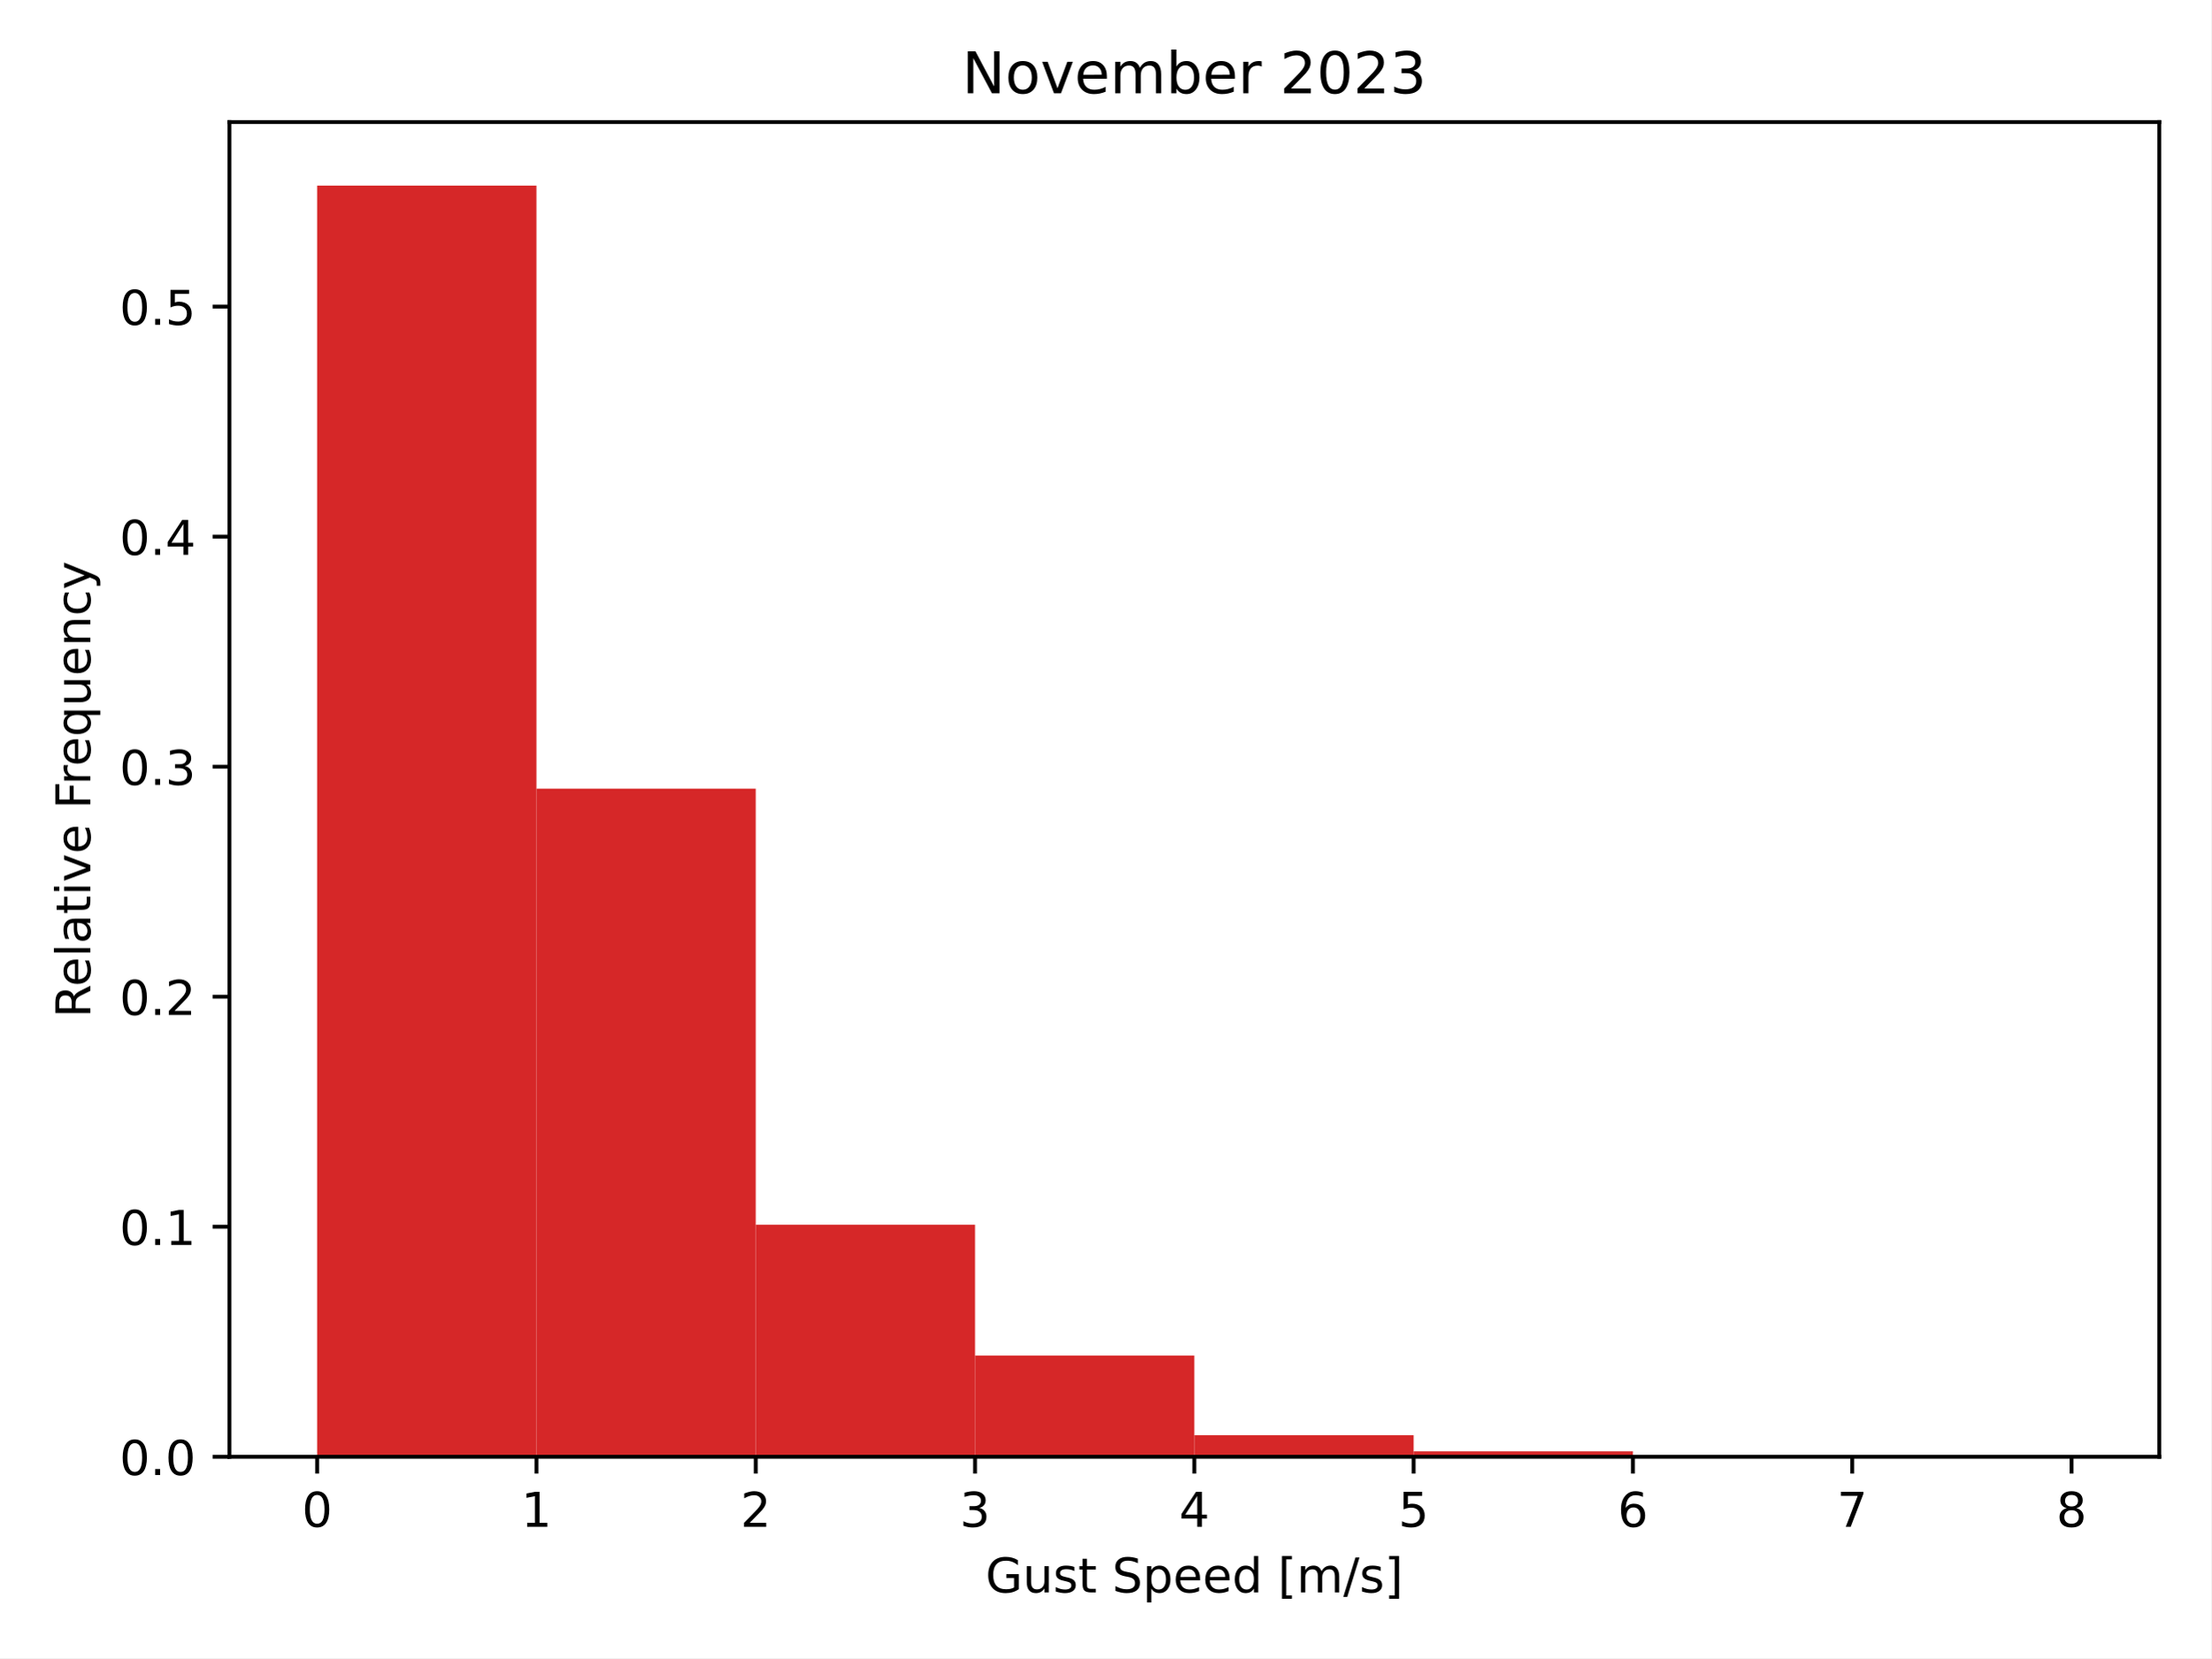
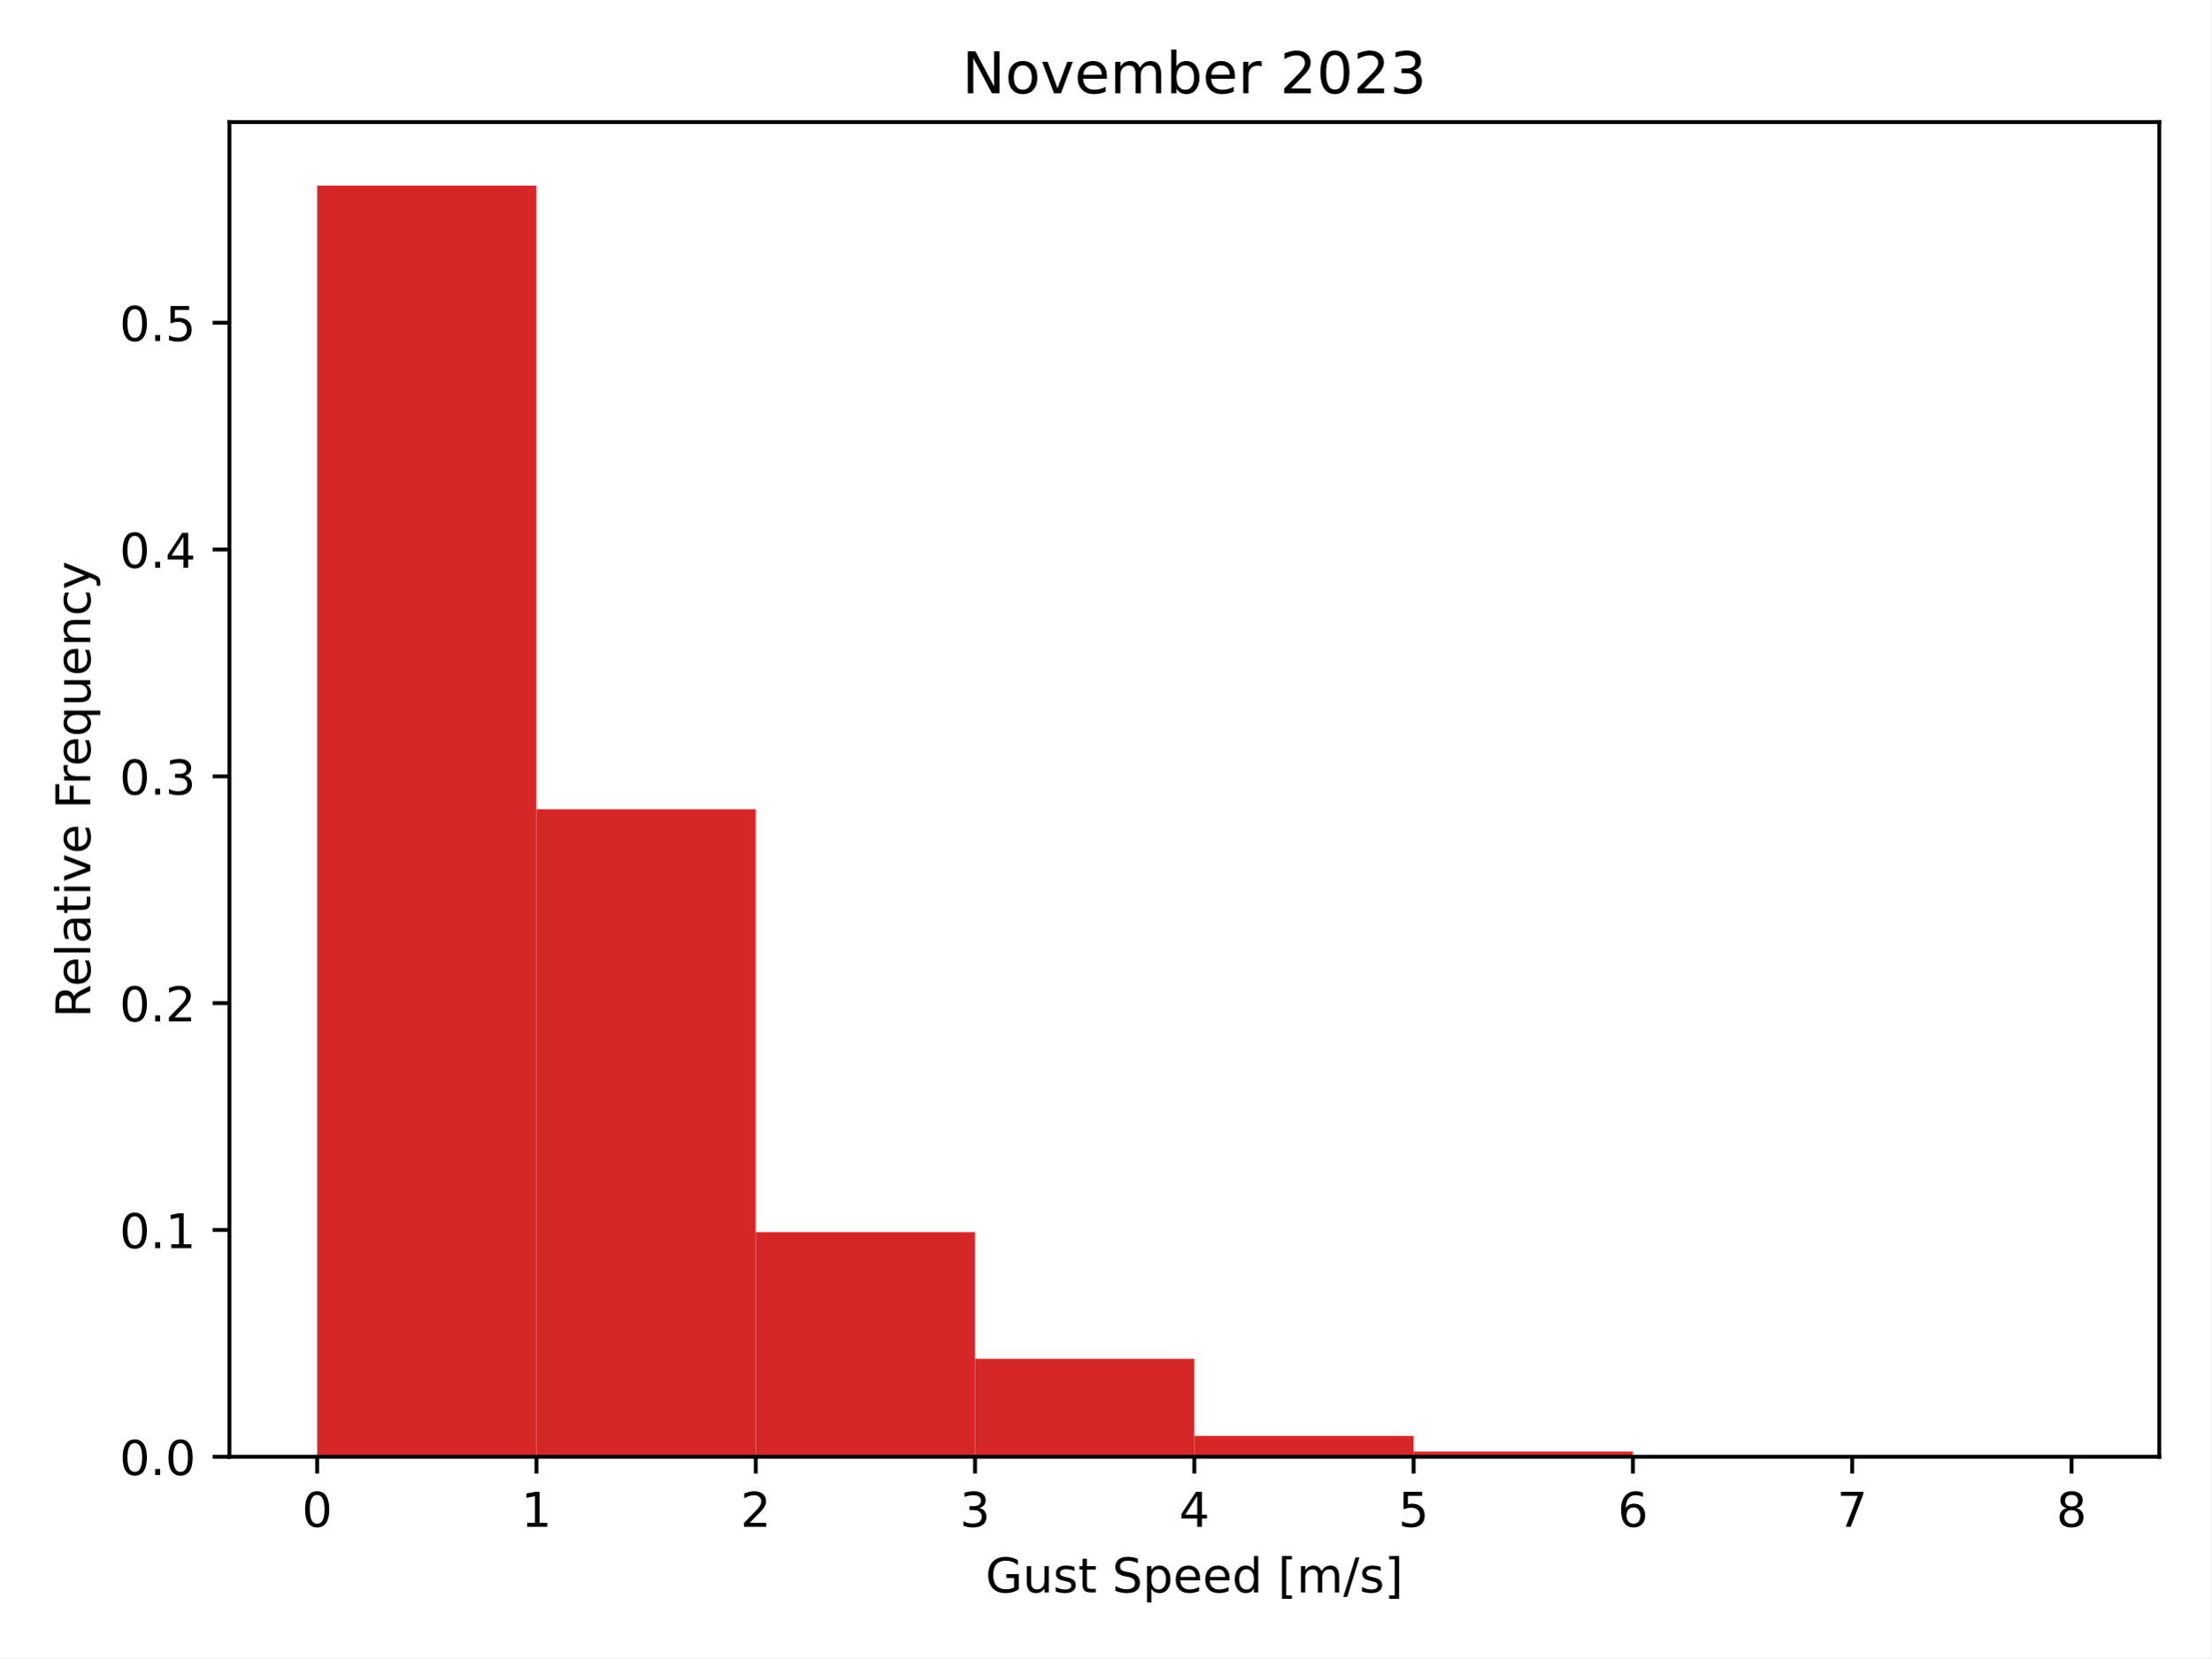
<svg xmlns="http://www.w3.org/2000/svg" xmlns:xlink="http://www.w3.org/1999/xlink" width="460.8pt" height="345.6pt" viewBox="0 0 460.8 345.6" version="1.1">
  <defs>
    <style type="text/css">*{stroke-linejoin: round; stroke-linecap: butt}</style>
  </defs>
  <g id="figure_1">
    <g id="patch_1">
      <path d="M 0 345.6  L 460.8 345.6  L 460.8 0  L 0 0  z " style="fill: #ffffff" />
    </g>
    <g id="axes_1">
      <g id="patch_2">
        <path d="M 47.81 303.64  L 450 303.64  L 450 25.44  L 47.81 25.44  z " style="fill: #ffffff" />
      </g>
      <g id="patch_3">
-         <path d="M 66.091 303.64  L 111.795 303.64  L 111.795 38.688  L 66.091 38.688  z " clip-path="url(#p430affb965)" style="fill: #d62728" />
+         <path d="M 66.091 303.64  L 111.795 303.64  L 111.795 38.688  L 66.091 38.688  z " clip-path="url(#p5139826a3c)" style="fill: #d62728" />
      </g>
      <g id="patch_4">
-         <path d="M 111.795 303.64  L 157.498 303.64  L 157.498 164.377  L 111.795 164.377  z " clip-path="url(#p430affb965)" style="fill: #d62728" />
+         <path d="M 111.795 303.64  L 157.498 303.64  L 157.498 168.68  L 111.795 168.68  z " clip-path="url(#p5139826a3c)" style="fill: #d62728" />
      </g>
      <g id="patch_5">
-         <path d="M 157.498 303.64  L 203.202 303.64  L 203.202 255.266  L 157.498 255.266  z " clip-path="url(#p430affb965)" style="fill: #d62728" />
+         <path d="M 157.498 303.64  L 203.202 303.64  L 203.202 256.825  L 157.498 256.825  z " clip-path="url(#p5139826a3c)" style="fill: #d62728" />
      </g>
      <g id="patch_6">
-         <path d="M 203.202 303.64  L 248.905 303.64  L 248.905 282.54  L 203.202 282.54  z " clip-path="url(#p430affb965)" style="fill: #d62728" />
+         <path d="M 203.202 303.64  L 248.905 303.64  L 248.905 283.219  L 203.202 283.219  z " clip-path="url(#p5139826a3c)" style="fill: #d62728" />
      </g>
      <g id="patch_7">
-         <path d="M 248.905 303.64  L 294.608 303.64  L 294.608 299.136  L 248.905 299.136  z " clip-path="url(#p430affb965)" style="fill: #d62728" />
+         <path d="M 248.905 303.64  L 294.608 303.64  L 294.608 299.282  L 248.905 299.282  z " clip-path="url(#p5139826a3c)" style="fill: #d62728" />
      </g>
      <g id="patch_8">
-         <path d="M 294.608 303.64  L 340.312 303.64  L 340.312 302.506  L 294.608 302.506  z " clip-path="url(#p430affb965)" style="fill: #d62728" />
+         <path d="M 294.608 303.64  L 340.312 303.64  L 340.312 302.543  L 294.608 302.543  z " clip-path="url(#p5139826a3c)" style="fill: #d62728" />
      </g>
      <g id="patch_9">
-         <path d="M 340.312 303.64  L 386.015 303.64  L 386.015 303.546  L 340.312 303.546  z " clip-path="url(#p430affb965)" style="fill: #d62728" />
+         <path d="M 340.312 303.64  L 386.015 303.64  L 386.015 303.549  L 340.312 303.549  z " clip-path="url(#p5139826a3c)" style="fill: #d62728" />
      </g>
      <g id="patch_10">
-         <path d="M 386.015 303.64  L 431.719 303.64  L 431.719 303.577  L 386.015 303.577  z " clip-path="url(#p430affb965)" style="fill: #d62728" />
+         <path d="M 386.015 303.64  L 431.719 303.64  L 431.719 303.579  L 386.015 303.579  z " clip-path="url(#p5139826a3c)" style="fill: #d62728" />
      </g>
      <g id="matplotlib.axis_1">
        <g id="xtick_1">
          <g id="line2d_1">
            <defs>
-               <path id="mffc8394db7" d="M 0 0  L 0 3.5  " style="stroke: #000000; stroke-width: 0.8" />
+               <path id="m1753f494a0" d="M 0 0  L 0 3.5  " style="stroke: #000000; stroke-width: 0.8" />
            </defs>
            <g>
-               <use xlink:href="#mffc8394db7" x="66.091" y="303.64" style="stroke: #000000; stroke-width: 0.8" />
+               <use xlink:href="#m1753f494a0" x="66.091" y="303.64" style="stroke: #000000; stroke-width: 0.8" />
            </g>
          </g>
          <g id="text_1">
            <g transform="translate(62.91011 318.2384) scale(0.1 -0.1)">
              <defs>
                <path id="DejaVuSans-30" d="M 2034 4250  Q 1547 4250 1301 3770  Q 1056 3291 1056 2328  Q 1056 1369 1301 889  Q 1547 409 2034 409  Q 2525 409 2770 889  Q 3016 1369 3016 2328  Q 3016 3291 2770 3770  Q 2525 4250 2034 4250  z M 2034 4750  Q 2819 4750 3233 4129  Q 3647 3509 3647 2328  Q 3647 1150 3233 529  Q 2819 -91 2034 -91  Q 1250 -91 836 529  Q 422 1150 422 2328  Q 422 3509 836 4129  Q 1250 4750 2034 4750  z " transform="scale(0.015625)" />
              </defs>
              <use xlink:href="#DejaVuSans-30" />
            </g>
          </g>
        </g>
        <g id="xtick_2">
          <g id="line2d_2">
            <g>
-               <use xlink:href="#mffc8394db7" x="111.795" y="303.64" style="stroke: #000000; stroke-width: 0.8" />
+               <use xlink:href="#m1753f494a0" x="111.795" y="303.64" style="stroke: #000000; stroke-width: 0.8" />
            </g>
          </g>
          <g id="text_2">
            <g transform="translate(108.6135 318.2384) scale(0.1 -0.1)">
              <defs>
                <path id="DejaVuSans-31" d="M 794 531  L 1825 531  L 1825 4091  L 703 3866  L 703 4441  L 1819 4666  L 2450 4666  L 2450 531  L 3481 531  L 3481 0  L 794 0  L 794 531  z " transform="scale(0.015625)" />
              </defs>
              <use xlink:href="#DejaVuSans-31" />
            </g>
          </g>
        </g>
        <g id="xtick_3">
          <g id="line2d_3">
            <g>
-               <use xlink:href="#mffc8394db7" x="157.498" y="303.64" style="stroke: #000000; stroke-width: 0.8" />
+               <use xlink:href="#m1753f494a0" x="157.498" y="303.64" style="stroke: #000000; stroke-width: 0.8" />
            </g>
          </g>
          <g id="text_3">
            <g transform="translate(154.3169 318.2384) scale(0.1 -0.1)">
              <defs>
                <path id="DejaVuSans-32" d="M 1228 531  L 3431 531  L 3431 0  L 469 0  L 469 531  Q 828 903 1448 1529  Q 2069 2156 2228 2338  Q 2531 2678 2651 2914  Q 2772 3150 2772 3378  Q 2772 3750 2511 3984  Q 2250 4219 1831 4219  Q 1534 4219 1204 4116  Q 875 4013 500 3803  L 500 4441  Q 881 4594 1212 4672  Q 1544 4750 1819 4750  Q 2544 4750 2975 4387  Q 3406 4025 3406 3419  Q 3406 3131 3298 2873  Q 3191 2616 2906 2266  Q 2828 2175 2409 1742  Q 1991 1309 1228 531  z " transform="scale(0.015625)" />
              </defs>
              <use xlink:href="#DejaVuSans-32" />
            </g>
          </g>
        </g>
        <g id="xtick_4">
          <g id="line2d_4">
            <g>
-               <use xlink:href="#mffc8394db7" x="203.202" y="303.64" style="stroke: #000000; stroke-width: 0.8" />
+               <use xlink:href="#m1753f494a0" x="203.202" y="303.64" style="stroke: #000000; stroke-width: 0.8" />
            </g>
          </g>
          <g id="text_4">
            <g transform="translate(200.0203 318.2384) scale(0.1 -0.1)">
              <defs>
                <path id="DejaVuSans-33" d="M 2597 2516  Q 3050 2419 3304 2112  Q 3559 1806 3559 1356  Q 3559 666 3084 287  Q 2609 -91 1734 -91  Q 1441 -91 1130 -33  Q 819 25 488 141  L 488 750  Q 750 597 1062 519  Q 1375 441 1716 441  Q 2309 441 2620 675  Q 2931 909 2931 1356  Q 2931 1769 2642 2001  Q 2353 2234 1838 2234  L 1294 2234  L 1294 2753  L 1863 2753  Q 2328 2753 2575 2939  Q 2822 3125 2822 3475  Q 2822 3834 2567 4026  Q 2313 4219 1838 4219  Q 1578 4219 1281 4162  Q 984 4106 628 3988  L 628 4550  Q 988 4650 1302 4700  Q 1616 4750 1894 4750  Q 2613 4750 3031 4423  Q 3450 4097 3450 3541  Q 3450 3153 3228 2886  Q 3006 2619 2597 2516  z " transform="scale(0.015625)" />
              </defs>
              <use xlink:href="#DejaVuSans-33" />
            </g>
          </g>
        </g>
        <g id="xtick_5">
          <g id="line2d_5">
            <g>
-               <use xlink:href="#mffc8394db7" x="248.905" y="303.64" style="stroke: #000000; stroke-width: 0.8" />
+               <use xlink:href="#m1753f494a0" x="248.905" y="303.64" style="stroke: #000000; stroke-width: 0.8" />
            </g>
          </g>
          <g id="text_5">
            <g transform="translate(245.7237 318.2384) scale(0.1 -0.1)">
              <defs>
                <path id="DejaVuSans-34" d="M 2419 4116  L 825 1625  L 2419 1625  L 2419 4116  z M 2253 4666  L 3047 4666  L 3047 1625  L 3713 1625  L 3713 1100  L 3047 1100  L 3047 0  L 2419 0  L 2419 1100  L 313 1100  L 313 1709  L 2253 4666  z " transform="scale(0.015625)" />
              </defs>
              <use xlink:href="#DejaVuSans-34" />
            </g>
          </g>
        </g>
        <g id="xtick_6">
          <g id="line2d_6">
            <g>
-               <use xlink:href="#mffc8394db7" x="294.608" y="303.64" style="stroke: #000000; stroke-width: 0.8" />
+               <use xlink:href="#m1753f494a0" x="294.608" y="303.64" style="stroke: #000000; stroke-width: 0.8" />
            </g>
          </g>
          <g id="text_6">
            <g transform="translate(291.4272 318.2384) scale(0.1 -0.1)">
              <defs>
                <path id="DejaVuSans-35" d="M 691 4666  L 3169 4666  L 3169 4134  L 1269 4134  L 1269 2991  Q 1406 3038 1543 3061  Q 1681 3084 1819 3084  Q 2600 3084 3056 2656  Q 3513 2228 3513 1497  Q 3513 744 3044 326  Q 2575 -91 1722 -91  Q 1428 -91 1123 -41  Q 819 9 494 109  L 494 744  Q 775 591 1075 516  Q 1375 441 1709 441  Q 2250 441 2565 725  Q 2881 1009 2881 1497  Q 2881 1984 2565 2268  Q 2250 2553 1709 2553  Q 1456 2553 1204 2497  Q 953 2441 691 2322  L 691 4666  z " transform="scale(0.015625)" />
              </defs>
              <use xlink:href="#DejaVuSans-35" />
            </g>
          </g>
        </g>
        <g id="xtick_7">
          <g id="line2d_7">
            <g>
-               <use xlink:href="#mffc8394db7" x="340.312" y="303.64" style="stroke: #000000; stroke-width: 0.8" />
+               <use xlink:href="#m1753f494a0" x="340.312" y="303.64" style="stroke: #000000; stroke-width: 0.8" />
            </g>
          </g>
          <g id="text_7">
            <g transform="translate(337.1306 318.2384) scale(0.1 -0.1)">
              <defs>
                <path id="DejaVuSans-36" d="M 2113 2584  Q 1688 2584 1439 2293  Q 1191 2003 1191 1497  Q 1191 994 1439 701  Q 1688 409 2113 409  Q 2538 409 2786 701  Q 3034 994 3034 1497  Q 3034 2003 2786 2293  Q 2538 2584 2113 2584  z M 3366 4563  L 3366 3988  Q 3128 4100 2886 4159  Q 2644 4219 2406 4219  Q 1781 4219 1451 3797  Q 1122 3375 1075 2522  Q 1259 2794 1537 2939  Q 1816 3084 2150 3084  Q 2853 3084 3261 2657  Q 3669 2231 3669 1497  Q 3669 778 3244 343  Q 2819 -91 2113 -91  Q 1303 -91 875 529  Q 447 1150 447 2328  Q 447 3434 972 4092  Q 1497 4750 2381 4750  Q 2619 4750 2861 4703  Q 3103 4656 3366 4563  z " transform="scale(0.015625)" />
              </defs>
              <use xlink:href="#DejaVuSans-36" />
            </g>
          </g>
        </g>
        <g id="xtick_8">
          <g id="line2d_8">
            <g>
-               <use xlink:href="#mffc8394db7" x="386.015" y="303.64" style="stroke: #000000; stroke-width: 0.8" />
+               <use xlink:href="#m1753f494a0" x="386.015" y="303.64" style="stroke: #000000; stroke-width: 0.8" />
            </g>
          </g>
          <g id="text_8">
            <g transform="translate(382.834 318.2384) scale(0.1 -0.1)">
              <defs>
                <path id="DejaVuSans-37" d="M 525 4666  L 3525 4666  L 3525 4397  L 1831 0  L 1172 0  L 2766 4134  L 525 4134  L 525 4666  z " transform="scale(0.015625)" />
              </defs>
              <use xlink:href="#DejaVuSans-37" />
            </g>
          </g>
        </g>
        <g id="xtick_9">
          <g id="line2d_9">
            <g>
-               <use xlink:href="#mffc8394db7" x="431.719" y="303.64" style="stroke: #000000; stroke-width: 0.8" />
+               <use xlink:href="#m1753f494a0" x="431.719" y="303.64" style="stroke: #000000; stroke-width: 0.8" />
            </g>
          </g>
          <g id="text_9">
            <g transform="translate(428.5374 318.2384) scale(0.1 -0.1)">
              <defs>
                <path id="DejaVuSans-38" d="M 2034 2216  Q 1584 2216 1326 1975  Q 1069 1734 1069 1313  Q 1069 891 1326 650  Q 1584 409 2034 409  Q 2484 409 2743 651  Q 3003 894 3003 1313  Q 3003 1734 2745 1975  Q 2488 2216 2034 2216  z M 1403 2484  Q 997 2584 770 2862  Q 544 3141 544 3541  Q 544 4100 942 4425  Q 1341 4750 2034 4750  Q 2731 4750 3128 4425  Q 3525 4100 3525 3541  Q 3525 3141 3298 2862  Q 3072 2584 2669 2484  Q 3125 2378 3379 2068  Q 3634 1759 3634 1313  Q 3634 634 3220 271  Q 2806 -91 2034 -91  Q 1263 -91 848 271  Q 434 634 434 1313  Q 434 1759 690 2068  Q 947 2378 1403 2484  z M 1172 3481  Q 1172 3119 1398 2916  Q 1625 2713 2034 2713  Q 2441 2713 2670 2916  Q 2900 3119 2900 3481  Q 2900 3844 2670 4047  Q 2441 4250 2034 4250  Q 1625 4250 1398 4047  Q 1172 3844 1172 3481  z " transform="scale(0.015625)" />
              </defs>
              <use xlink:href="#DejaVuSans-38" />
            </g>
          </g>
        </g>
        <g id="text_10">
          <g transform="translate(205.3823 331.9166) scale(0.1 -0.1)">
            <defs>
              <path id="DejaVuSans-47" d="M 3809 666  L 3809 1919  L 2778 1919  L 2778 2438  L 4434 2438  L 4434 434  Q 4069 175 3628 42  Q 3188 -91 2688 -91  Q 1594 -91 976 548  Q 359 1188 359 2328  Q 359 3472 976 4111  Q 1594 4750 2688 4750  Q 3144 4750 3555 4637  Q 3966 4525 4313 4306  L 4313 3634  Q 3963 3931 3569 4081  Q 3175 4231 2741 4231  Q 1884 4231 1454 3753  Q 1025 3275 1025 2328  Q 1025 1384 1454 906  Q 1884 428 2741 428  Q 3075 428 3337 486  Q 3600 544 3809 666  z " transform="scale(0.015625)" />
              <path id="DejaVuSans-75" d="M 544 1381  L 544 3500  L 1119 3500  L 1119 1403  Q 1119 906 1312 657  Q 1506 409 1894 409  Q 2359 409 2629 706  Q 2900 1003 2900 1516  L 2900 3500  L 3475 3500  L 3475 0  L 2900 0  L 2900 538  Q 2691 219 2414 64  Q 2138 -91 1772 -91  Q 1169 -91 856 284  Q 544 659 544 1381  z M 1991 3584  L 1991 3584  z " transform="scale(0.015625)" />
              <path id="DejaVuSans-73" d="M 2834 3397  L 2834 2853  Q 2591 2978 2328 3040  Q 2066 3103 1784 3103  Q 1356 3103 1142 2972  Q 928 2841 928 2578  Q 928 2378 1081 2264  Q 1234 2150 1697 2047  L 1894 2003  Q 2506 1872 2764 1633  Q 3022 1394 3022 966  Q 3022 478 2636 193  Q 2250 -91 1575 -91  Q 1294 -91 989 -36  Q 684 19 347 128  L 347 722  Q 666 556 975 473  Q 1284 391 1588 391  Q 1994 391 2212 530  Q 2431 669 2431 922  Q 2431 1156 2273 1281  Q 2116 1406 1581 1522  L 1381 1569  Q 847 1681 609 1914  Q 372 2147 372 2553  Q 372 3047 722 3315  Q 1072 3584 1716 3584  Q 2034 3584 2315 3537  Q 2597 3491 2834 3397  z " transform="scale(0.015625)" />
              <path id="DejaVuSans-74" d="M 1172 4494  L 1172 3500  L 2356 3500  L 2356 3053  L 1172 3053  L 1172 1153  Q 1172 725 1289 603  Q 1406 481 1766 481  L 2356 481  L 2356 0  L 1766 0  Q 1100 0 847 248  Q 594 497 594 1153  L 594 3053  L 172 3053  L 172 3500  L 594 3500  L 594 4494  L 1172 4494  z " transform="scale(0.015625)" />
              <path id="DejaVuSans-20" transform="scale(0.015625)" />
              <path id="DejaVuSans-53" d="M 3425 4513  L 3425 3897  Q 3066 4069 2747 4153  Q 2428 4238 2131 4238  Q 1616 4238 1336 4038  Q 1056 3838 1056 3469  Q 1056 3159 1242 3001  Q 1428 2844 1947 2747  L 2328 2669  Q 3034 2534 3370 2195  Q 3706 1856 3706 1288  Q 3706 609 3251 259  Q 2797 -91 1919 -91  Q 1588 -91 1214 -16  Q 841 59 441 206  L 441 856  Q 825 641 1194 531  Q 1563 422 1919 422  Q 2459 422 2753 634  Q 3047 847 3047 1241  Q 3047 1584 2836 1778  Q 2625 1972 2144 2069  L 1759 2144  Q 1053 2284 737 2584  Q 422 2884 422 3419  Q 422 4038 858 4394  Q 1294 4750 2059 4750  Q 2388 4750 2728 4690  Q 3069 4631 3425 4513  z " transform="scale(0.015625)" />
              <path id="DejaVuSans-70" d="M 1159 525  L 1159 -1331  L 581 -1331  L 581 3500  L 1159 3500  L 1159 2969  Q 1341 3281 1617 3432  Q 1894 3584 2278 3584  Q 2916 3584 3314 3078  Q 3713 2572 3713 1747  Q 3713 922 3314 415  Q 2916 -91 2278 -91  Q 1894 -91 1617 61  Q 1341 213 1159 525  z M 3116 1747  Q 3116 2381 2855 2742  Q 2594 3103 2138 3103  Q 1681 3103 1420 2742  Q 1159 2381 1159 1747  Q 1159 1113 1420 752  Q 1681 391 2138 391  Q 2594 391 2855 752  Q 3116 1113 3116 1747  z " transform="scale(0.015625)" />
              <path id="DejaVuSans-65" d="M 3597 1894  L 3597 1613  L 953 1613  Q 991 1019 1311 708  Q 1631 397 2203 397  Q 2534 397 2845 478  Q 3156 559 3463 722  L 3463 178  Q 3153 47 2828 -22  Q 2503 -91 2169 -91  Q 1331 -91 842 396  Q 353 884 353 1716  Q 353 2575 817 3079  Q 1281 3584 2069 3584  Q 2775 3584 3186 3129  Q 3597 2675 3597 1894  z M 3022 2063  Q 3016 2534 2758 2815  Q 2500 3097 2075 3097  Q 1594 3097 1305 2825  Q 1016 2553 972 2059  L 3022 2063  z " transform="scale(0.015625)" />
              <path id="DejaVuSans-64" d="M 2906 2969  L 2906 4863  L 3481 4863  L 3481 0  L 2906 0  L 2906 525  Q 2725 213 2448 61  Q 2172 -91 1784 -91  Q 1150 -91 751 415  Q 353 922 353 1747  Q 353 2572 751 3078  Q 1150 3584 1784 3584  Q 2172 3584 2448 3432  Q 2725 3281 2906 2969  z M 947 1747  Q 947 1113 1208 752  Q 1469 391 1925 391  Q 2381 391 2643 752  Q 2906 1113 2906 1747  Q 2906 2381 2643 2742  Q 2381 3103 1925 3103  Q 1469 3103 1208 2742  Q 947 2381 947 1747  z " transform="scale(0.015625)" />
              <path id="DejaVuSans-5b" d="M 550 4863  L 1875 4863  L 1875 4416  L 1125 4416  L 1125 -397  L 1875 -397  L 1875 -844  L 550 -844  L 550 4863  z " transform="scale(0.015625)" />
              <path id="DejaVuSans-6d" d="M 3328 2828  Q 3544 3216 3844 3400  Q 4144 3584 4550 3584  Q 5097 3584 5394 3201  Q 5691 2819 5691 2113  L 5691 0  L 5113 0  L 5113 2094  Q 5113 2597 4934 2840  Q 4756 3084 4391 3084  Q 3944 3084 3684 2787  Q 3425 2491 3425 1978  L 3425 0  L 2847 0  L 2847 2094  Q 2847 2600 2669 2842  Q 2491 3084 2119 3084  Q 1678 3084 1418 2786  Q 1159 2488 1159 1978  L 1159 0  L 581 0  L 581 3500  L 1159 3500  L 1159 2956  Q 1356 3278 1631 3431  Q 1906 3584 2284 3584  Q 2666 3584 2933 3390  Q 3200 3197 3328 2828  z " transform="scale(0.015625)" />
              <path id="DejaVuSans-2f" d="M 1625 4666  L 2156 4666  L 531 -594  L 0 -594  L 1625 4666  z " transform="scale(0.015625)" />
              <path id="DejaVuSans-5d" d="M 1947 4863  L 1947 -844  L 622 -844  L 622 -397  L 1369 -397  L 1369 4416  L 622 4416  L 622 4863  L 1947 4863  z " transform="scale(0.015625)" />
            </defs>
            <use xlink:href="#DejaVuSans-47" />
            <use xlink:href="#DejaVuSans-75" x="77.49" />
            <use xlink:href="#DejaVuSans-73" x="140.869" />
            <use xlink:href="#DejaVuSans-74" x="192.969" />
            <use xlink:href="#DejaVuSans-20" x="232.178" />
            <use xlink:href="#DejaVuSans-53" x="263.965" />
            <use xlink:href="#DejaVuSans-70" x="327.441" />
            <use xlink:href="#DejaVuSans-65" x="390.918" />
            <use xlink:href="#DejaVuSans-65" x="452.441" />
            <use xlink:href="#DejaVuSans-64" x="513.965" />
            <use xlink:href="#DejaVuSans-20" x="577.441" />
            <use xlink:href="#DejaVuSans-5b" x="609.229" />
            <use xlink:href="#DejaVuSans-6d" x="648.242" />
            <use xlink:href="#DejaVuSans-2f" x="745.654" />
            <use xlink:href="#DejaVuSans-73" x="779.346" />
            <use xlink:href="#DejaVuSans-5d" x="831.445" />
          </g>
        </g>
      </g>
      <g id="matplotlib.axis_2">
        <g id="ytick_1">
          <g id="line2d_10">
            <defs>
-               <path id="m783937f5c4" d="M 0 0  L -3.5 0  " style="stroke: #000000; stroke-width: 0.8" />
+               <path id="m55629507a0" d="M 0 0  L -3.5 0  " style="stroke: #000000; stroke-width: 0.8" />
            </defs>
            <g>
-               <use xlink:href="#m783937f5c4" x="47.81" y="303.64" style="stroke: #000000; stroke-width: 0.8" />
+               <use xlink:href="#m55629507a0" x="47.81" y="303.64" style="stroke: #000000; stroke-width: 0.8" />
            </g>
          </g>
          <g id="text_11">
            <g transform="translate(24.90687 307.4392) scale(0.1 -0.1)">
              <defs>
                <path id="DejaVuSans-2e" d="M 684 794  L 1344 794  L 1344 0  L 684 0  L 684 794  z " transform="scale(0.015625)" />
              </defs>
              <use xlink:href="#DejaVuSans-30" />
              <use xlink:href="#DejaVuSans-2e" x="63.623" />
              <use xlink:href="#DejaVuSans-30" x="95.41" />
            </g>
          </g>
        </g>
        <g id="ytick_2">
          <g id="line2d_11">
            <g>
-               <use xlink:href="#m783937f5c4" x="47.81" y="255.692" style="stroke: #000000; stroke-width: 0.8" />
+               <use xlink:href="#m55629507a0" x="47.81" y="256.364" style="stroke: #000000; stroke-width: 0.8" />
            </g>
          </g>
          <g id="text_12">
-             <g transform="translate(24.90687 259.4908) scale(0.1 -0.1)">
+             <g transform="translate(24.90687 260.1635) scale(0.1 -0.1)">
              <use xlink:href="#DejaVuSans-30" />
              <use xlink:href="#DejaVuSans-2e" x="63.623" />
              <use xlink:href="#DejaVuSans-31" x="95.41" />
            </g>
          </g>
        </g>
        <g id="ytick_3">
          <g id="line2d_12">
            <g>
-               <use xlink:href="#m783937f5c4" x="47.81" y="207.743" style="stroke: #000000; stroke-width: 0.8" />
+               <use xlink:href="#m55629507a0" x="47.81" y="209.089" style="stroke: #000000; stroke-width: 0.8" />
            </g>
          </g>
          <g id="text_13">
-             <g transform="translate(24.90687 211.5424) scale(0.1 -0.1)">
+             <g transform="translate(24.90687 212.8878) scale(0.1 -0.1)">
              <use xlink:href="#DejaVuSans-30" />
              <use xlink:href="#DejaVuSans-2e" x="63.623" />
              <use xlink:href="#DejaVuSans-32" x="95.41" />
            </g>
          </g>
        </g>
        <g id="ytick_4">
          <g id="line2d_13">
            <g>
-               <use xlink:href="#m783937f5c4" x="47.81" y="159.795" style="stroke: #000000; stroke-width: 0.8" />
+               <use xlink:href="#m55629507a0" x="47.81" y="161.813" style="stroke: #000000; stroke-width: 0.8" />
            </g>
          </g>
          <g id="text_14">
-             <g transform="translate(24.90687 163.594) scale(0.1 -0.1)">
+             <g transform="translate(24.90687 165.6121) scale(0.1 -0.1)">
              <use xlink:href="#DejaVuSans-30" />
              <use xlink:href="#DejaVuSans-2e" x="63.623" />
              <use xlink:href="#DejaVuSans-33" x="95.41" />
            </g>
          </g>
        </g>
        <g id="ytick_5">
          <g id="line2d_14">
            <g>
-               <use xlink:href="#m783937f5c4" x="47.81" y="111.846" style="stroke: #000000; stroke-width: 0.8" />
+               <use xlink:href="#m55629507a0" x="47.81" y="114.537" style="stroke: #000000; stroke-width: 0.8" />
            </g>
          </g>
          <g id="text_15">
-             <g transform="translate(24.90687 115.6456) scale(0.1 -0.1)">
+             <g transform="translate(24.90687 118.3364) scale(0.1 -0.1)">
              <use xlink:href="#DejaVuSans-30" />
              <use xlink:href="#DejaVuSans-2e" x="63.623" />
              <use xlink:href="#DejaVuSans-34" x="95.41" />
            </g>
          </g>
        </g>
        <g id="ytick_6">
          <g id="line2d_15">
            <g>
-               <use xlink:href="#m783937f5c4" x="47.81" y="63.898" style="stroke: #000000; stroke-width: 0.8" />
+               <use xlink:href="#m55629507a0" x="47.81" y="67.262" style="stroke: #000000; stroke-width: 0.8" />
            </g>
          </g>
          <g id="text_16">
-             <g transform="translate(24.90687 67.69715) scale(0.1 -0.1)">
+             <g transform="translate(24.90687 71.06073) scale(0.1 -0.1)">
              <use xlink:href="#DejaVuSans-30" />
              <use xlink:href="#DejaVuSans-2e" x="63.623" />
              <use xlink:href="#DejaVuSans-35" x="95.41" />
            </g>
          </g>
        </g>
        <g id="text_17">
          <g transform="translate(18.82719 212.1228) rotate(-90) scale(0.1 -0.1)">
            <defs>
              <path id="DejaVuSans-52" d="M 2841 2188  Q 3044 2119 3236 1894  Q 3428 1669 3622 1275  L 4263 0  L 3584 0  L 2988 1197  Q 2756 1666 2539 1819  Q 2322 1972 1947 1972  L 1259 1972  L 1259 0  L 628 0  L 628 4666  L 2053 4666  Q 2853 4666 3247 4331  Q 3641 3997 3641 3322  Q 3641 2881 3436 2590  Q 3231 2300 2841 2188  z M 1259 4147  L 1259 2491  L 2053 2491  Q 2509 2491 2742 2702  Q 2975 2913 2975 3322  Q 2975 3731 2742 3939  Q 2509 4147 2053 4147  L 1259 4147  z " transform="scale(0.015625)" />
              <path id="DejaVuSans-6c" d="M 603 4863  L 1178 4863  L 1178 0  L 603 0  L 603 4863  z " transform="scale(0.015625)" />
              <path id="DejaVuSans-61" d="M 2194 1759  Q 1497 1759 1228 1600  Q 959 1441 959 1056  Q 959 750 1161 570  Q 1363 391 1709 391  Q 2188 391 2477 730  Q 2766 1069 2766 1631  L 2766 1759  L 2194 1759  z M 3341 1997  L 3341 0  L 2766 0  L 2766 531  Q 2569 213 2275 61  Q 1981 -91 1556 -91  Q 1019 -91 701 211  Q 384 513 384 1019  Q 384 1609 779 1909  Q 1175 2209 1959 2209  L 2766 2209  L 2766 2266  Q 2766 2663 2505 2880  Q 2244 3097 1772 3097  Q 1472 3097 1187 3025  Q 903 2953 641 2809  L 641 3341  Q 956 3463 1253 3523  Q 1550 3584 1831 3584  Q 2591 3584 2966 3190  Q 3341 2797 3341 1997  z " transform="scale(0.015625)" />
              <path id="DejaVuSans-69" d="M 603 3500  L 1178 3500  L 1178 0  L 603 0  L 603 3500  z M 603 4863  L 1178 4863  L 1178 4134  L 603 4134  L 603 4863  z " transform="scale(0.015625)" />
              <path id="DejaVuSans-76" d="M 191 3500  L 800 3500  L 1894 563  L 2988 3500  L 3597 3500  L 2284 0  L 1503 0  L 191 3500  z " transform="scale(0.015625)" />
              <path id="DejaVuSans-46" d="M 628 4666  L 3309 4666  L 3309 4134  L 1259 4134  L 1259 2759  L 3109 2759  L 3109 2228  L 1259 2228  L 1259 0  L 628 0  L 628 4666  z " transform="scale(0.015625)" />
              <path id="DejaVuSans-72" d="M 2631 2963  Q 2534 3019 2420 3045  Q 2306 3072 2169 3072  Q 1681 3072 1420 2755  Q 1159 2438 1159 1844  L 1159 0  L 581 0  L 581 3500  L 1159 3500  L 1159 2956  Q 1341 3275 1631 3429  Q 1922 3584 2338 3584  Q 2397 3584 2469 3576  Q 2541 3569 2628 3553  L 2631 2963  z " transform="scale(0.015625)" />
              <path id="DejaVuSans-71" d="M 947 1747  Q 947 1113 1208 752  Q 1469 391 1925 391  Q 2381 391 2643 752  Q 2906 1113 2906 1747  Q 2906 2381 2643 2742  Q 2381 3103 1925 3103  Q 1469 3103 1208 2742  Q 947 2381 947 1747  z M 2906 525  Q 2725 213 2448 61  Q 2172 -91 1784 -91  Q 1150 -91 751 415  Q 353 922 353 1747  Q 353 2572 751 3078  Q 1150 3584 1784 3584  Q 2172 3584 2448 3432  Q 2725 3281 2906 2969  L 2906 3500  L 3481 3500  L 3481 -1331  L 2906 -1331  L 2906 525  z " transform="scale(0.015625)" />
              <path id="DejaVuSans-6e" d="M 3513 2113  L 3513 0  L 2938 0  L 2938 2094  Q 2938 2591 2744 2837  Q 2550 3084 2163 3084  Q 1697 3084 1428 2787  Q 1159 2491 1159 1978  L 1159 0  L 581 0  L 581 3500  L 1159 3500  L 1159 2956  Q 1366 3272 1645 3428  Q 1925 3584 2291 3584  Q 2894 3584 3203 3211  Q 3513 2838 3513 2113  z " transform="scale(0.015625)" />
              <path id="DejaVuSans-63" d="M 3122 3366  L 3122 2828  Q 2878 2963 2633 3030  Q 2388 3097 2138 3097  Q 1578 3097 1268 2742  Q 959 2388 959 1747  Q 959 1106 1268 751  Q 1578 397 2138 397  Q 2388 397 2633 464  Q 2878 531 3122 666  L 3122 134  Q 2881 22 2623 -34  Q 2366 -91 2075 -91  Q 1284 -91 818 406  Q 353 903 353 1747  Q 353 2603 823 3093  Q 1294 3584 2113 3584  Q 2378 3584 2631 3529  Q 2884 3475 3122 3366  z " transform="scale(0.015625)" />
              <path id="DejaVuSans-79" d="M 2059 -325  Q 1816 -950 1584 -1140  Q 1353 -1331 966 -1331  L 506 -1331  L 506 -850  L 844 -850  Q 1081 -850 1212 -737  Q 1344 -625 1503 -206  L 1606 56  L 191 3500  L 800 3500  L 1894 763  L 2988 3500  L 3597 3500  L 2059 -325  z " transform="scale(0.015625)" />
            </defs>
            <use xlink:href="#DejaVuSans-52" />
            <use xlink:href="#DejaVuSans-65" x="64.982" />
            <use xlink:href="#DejaVuSans-6c" x="126.506" />
            <use xlink:href="#DejaVuSans-61" x="154.289" />
            <use xlink:href="#DejaVuSans-74" x="215.568" />
            <use xlink:href="#DejaVuSans-69" x="254.777" />
            <use xlink:href="#DejaVuSans-76" x="282.561" />
            <use xlink:href="#DejaVuSans-65" x="341.74" />
            <use xlink:href="#DejaVuSans-20" x="403.264" />
            <use xlink:href="#DejaVuSans-46" x="435.051" />
            <use xlink:href="#DejaVuSans-72" x="485.32" />
            <use xlink:href="#DejaVuSans-65" x="524.184" />
            <use xlink:href="#DejaVuSans-71" x="585.707" />
            <use xlink:href="#DejaVuSans-75" x="649.184" />
            <use xlink:href="#DejaVuSans-65" x="712.562" />
            <use xlink:href="#DejaVuSans-6e" x="774.086" />
            <use xlink:href="#DejaVuSans-63" x="837.465" />
            <use xlink:href="#DejaVuSans-79" x="892.445" />
          </g>
        </g>
      </g>
      <g id="patch_11">
        <path d="M 47.81 303.64  L 47.81 25.44  " style="fill: none; stroke: #000000; stroke-width: 0.8; stroke-linejoin: miter; stroke-linecap: square" />
      </g>
      <g id="patch_12">
        <path d="M 450 303.64  L 450 25.44  " style="fill: none; stroke: #000000; stroke-width: 0.8; stroke-linejoin: miter; stroke-linecap: square" />
      </g>
      <g id="patch_13">
        <path d="M 47.81 303.64  L 450 303.64  " style="fill: none; stroke: #000000; stroke-width: 0.8; stroke-linejoin: miter; stroke-linecap: square" />
      </g>
      <g id="patch_14">
        <path d="M 47.81 25.44  L 450 25.44  " style="fill: none; stroke: #000000; stroke-width: 0.8; stroke-linejoin: miter; stroke-linecap: square" />
      </g>
      <g id="text_18">
        <g transform="translate(200.5131 19.44) scale(0.12 -0.12)">
          <defs>
            <path id="DejaVuSans-4e" d="M 628 4666  L 1478 4666  L 3547 763  L 3547 4666  L 4159 4666  L 4159 0  L 3309 0  L 1241 3903  L 1241 0  L 628 0  L 628 4666  z " transform="scale(0.015625)" />
            <path id="DejaVuSans-6f" d="M 1959 3097  Q 1497 3097 1228 2736  Q 959 2375 959 1747  Q 959 1119 1226 758  Q 1494 397 1959 397  Q 2419 397 2687 759  Q 2956 1122 2956 1747  Q 2956 2369 2687 2733  Q 2419 3097 1959 3097  z M 1959 3584  Q 2709 3584 3137 3096  Q 3566 2609 3566 1747  Q 3566 888 3137 398  Q 2709 -91 1959 -91  Q 1206 -91 779 398  Q 353 888 353 1747  Q 353 2609 779 3096  Q 1206 3584 1959 3584  z " transform="scale(0.015625)" />
            <path id="DejaVuSans-62" d="M 3116 1747  Q 3116 2381 2855 2742  Q 2594 3103 2138 3103  Q 1681 3103 1420 2742  Q 1159 2381 1159 1747  Q 1159 1113 1420 752  Q 1681 391 2138 391  Q 2594 391 2855 752  Q 3116 1113 3116 1747  z M 1159 2969  Q 1341 3281 1617 3432  Q 1894 3584 2278 3584  Q 2916 3584 3314 3078  Q 3713 2572 3713 1747  Q 3713 922 3314 415  Q 2916 -91 2278 -91  Q 1894 -91 1617 61  Q 1341 213 1159 525  L 1159 0  L 581 0  L 581 4863  L 1159 4863  L 1159 2969  z " transform="scale(0.015625)" />
          </defs>
          <use xlink:href="#DejaVuSans-4e" />
          <use xlink:href="#DejaVuSans-6f" x="74.805" />
          <use xlink:href="#DejaVuSans-76" x="135.986" />
          <use xlink:href="#DejaVuSans-65" x="195.166" />
          <use xlink:href="#DejaVuSans-6d" x="256.689" />
          <use xlink:href="#DejaVuSans-62" x="354.102" />
          <use xlink:href="#DejaVuSans-65" x="417.578" />
          <use xlink:href="#DejaVuSans-72" x="479.102" />
          <use xlink:href="#DejaVuSans-20" x="520.215" />
          <use xlink:href="#DejaVuSans-32" x="552.002" />
          <use xlink:href="#DejaVuSans-30" x="615.625" />
          <use xlink:href="#DejaVuSans-32" x="679.248" />
          <use xlink:href="#DejaVuSans-33" x="742.871" />
        </g>
      </g>
    </g>
  </g>
  <defs>
-     <clipPath id="p430affb965">
+     <clipPath id="p5139826a3c">
      <rect x="47.81" y="25.44" width="402.19" height="278.2" />
    </clipPath>
  </defs>
</svg>
